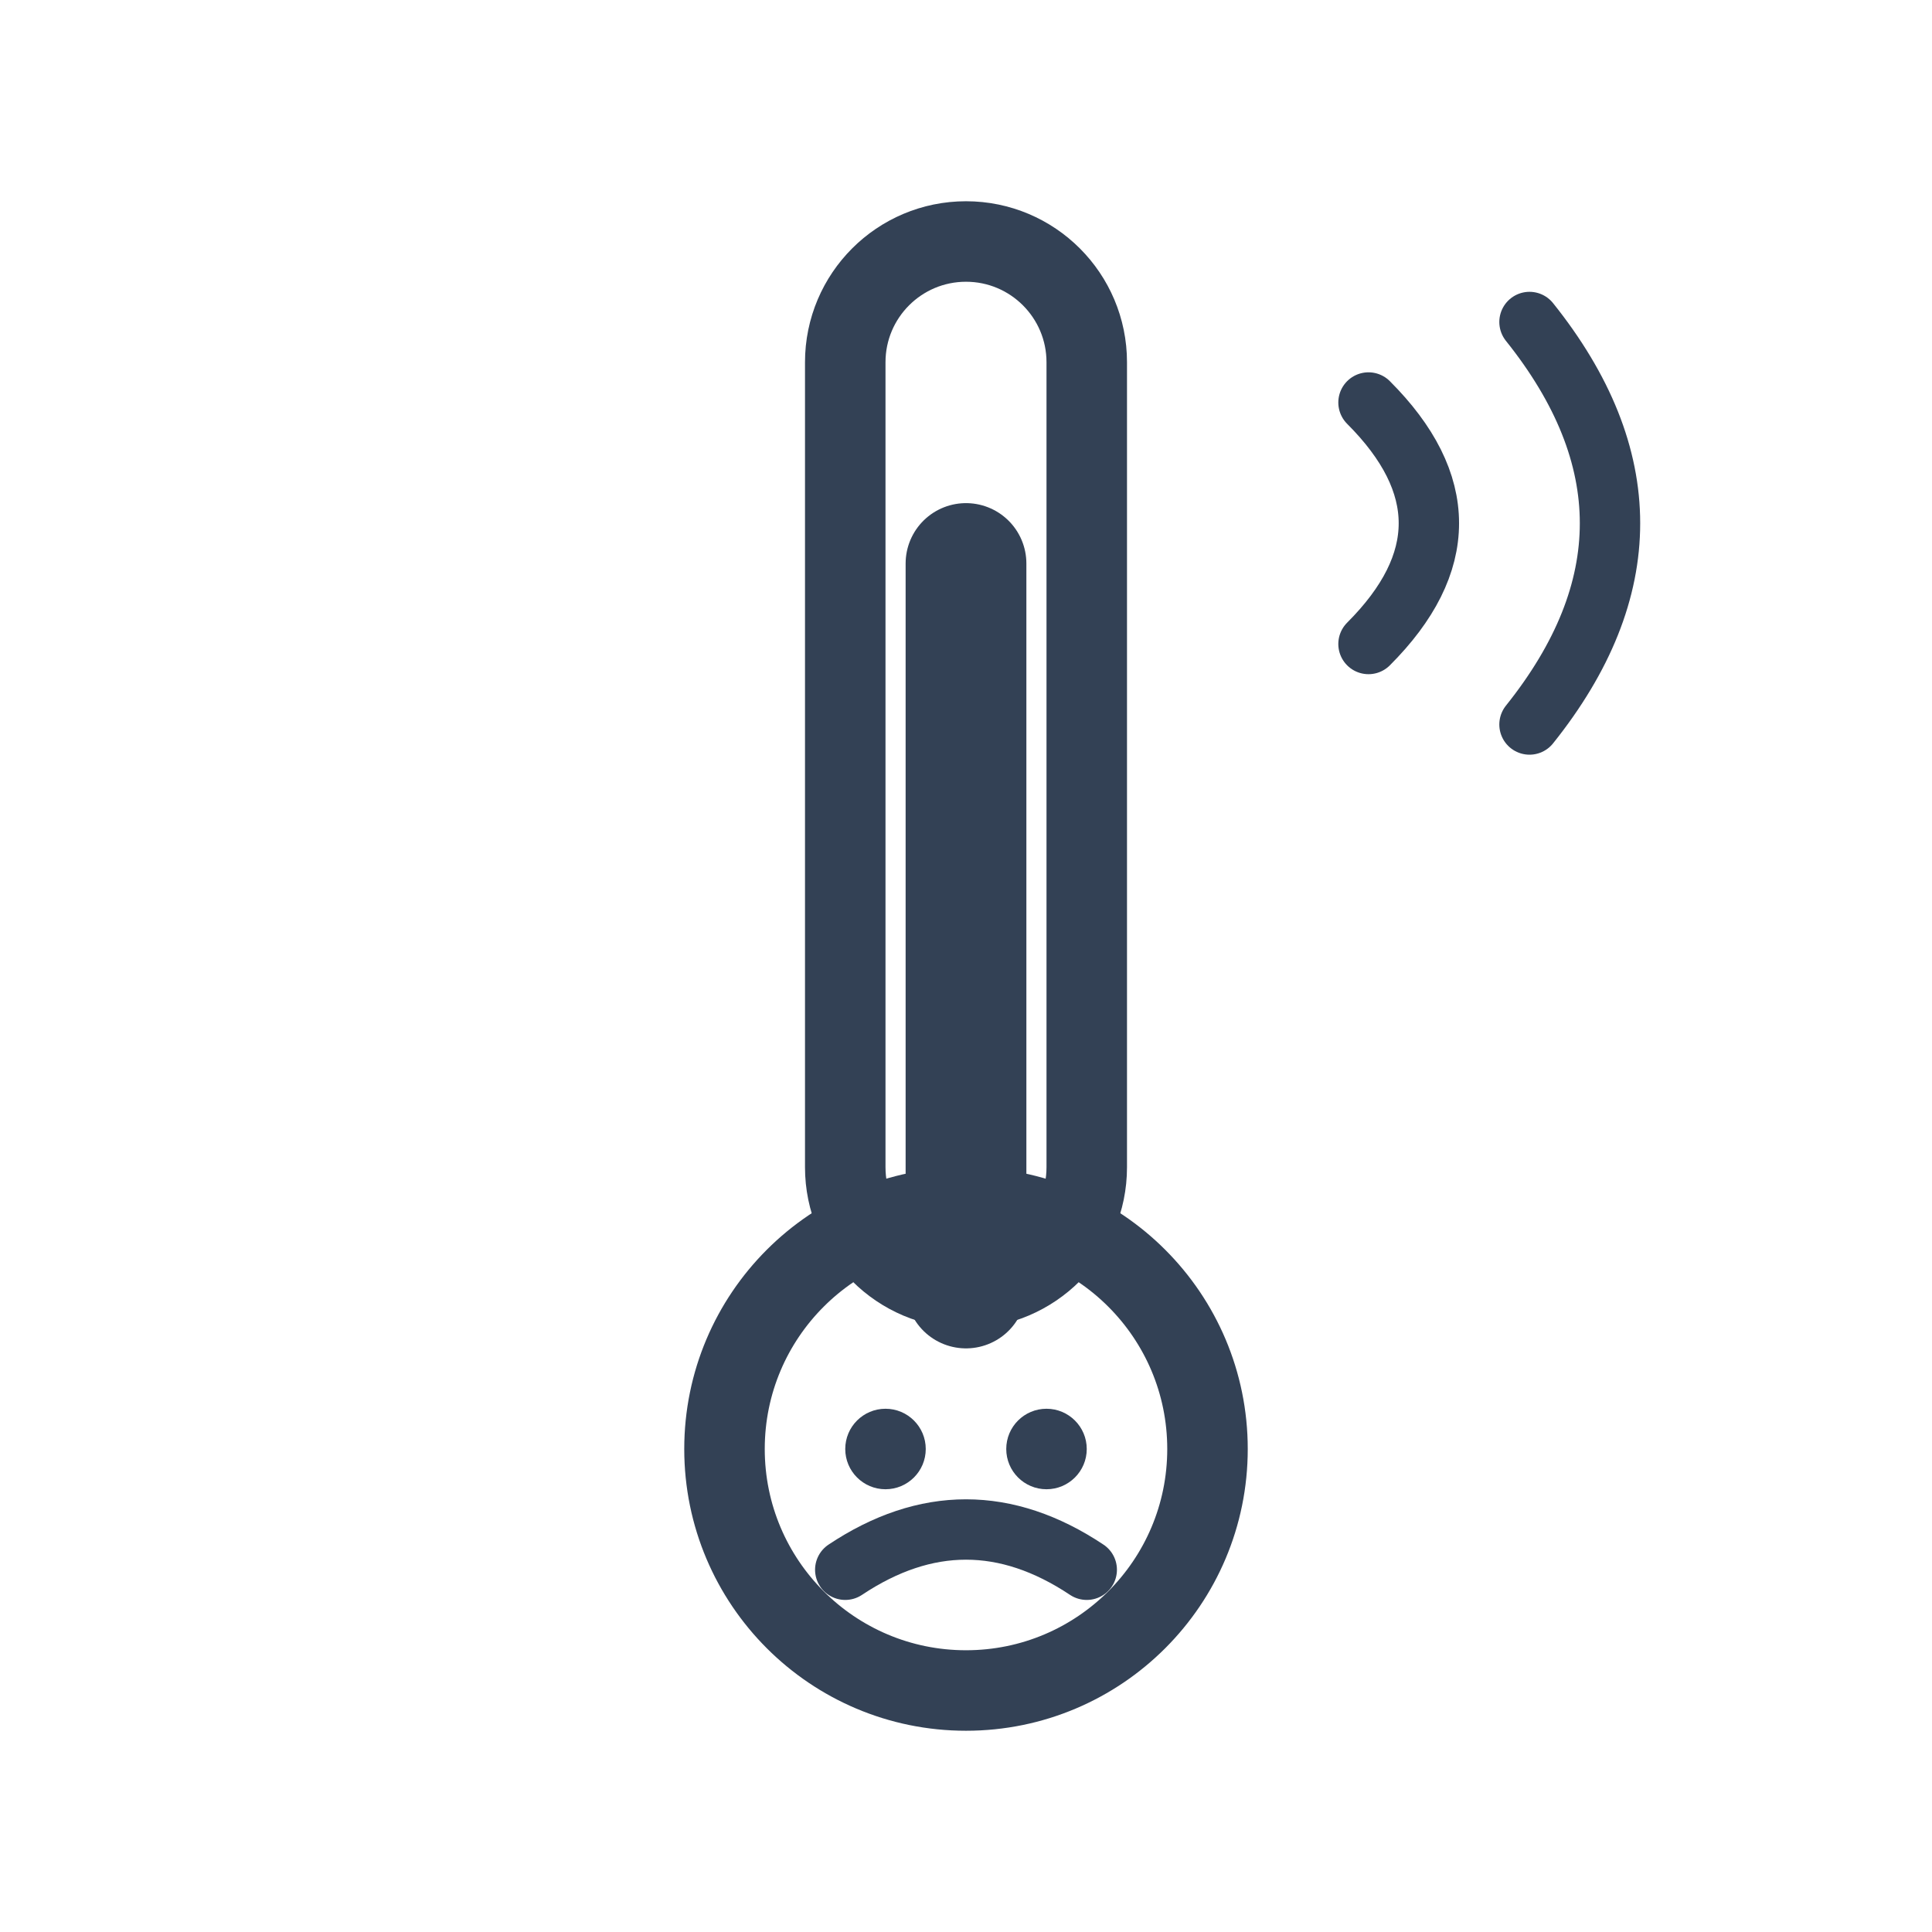
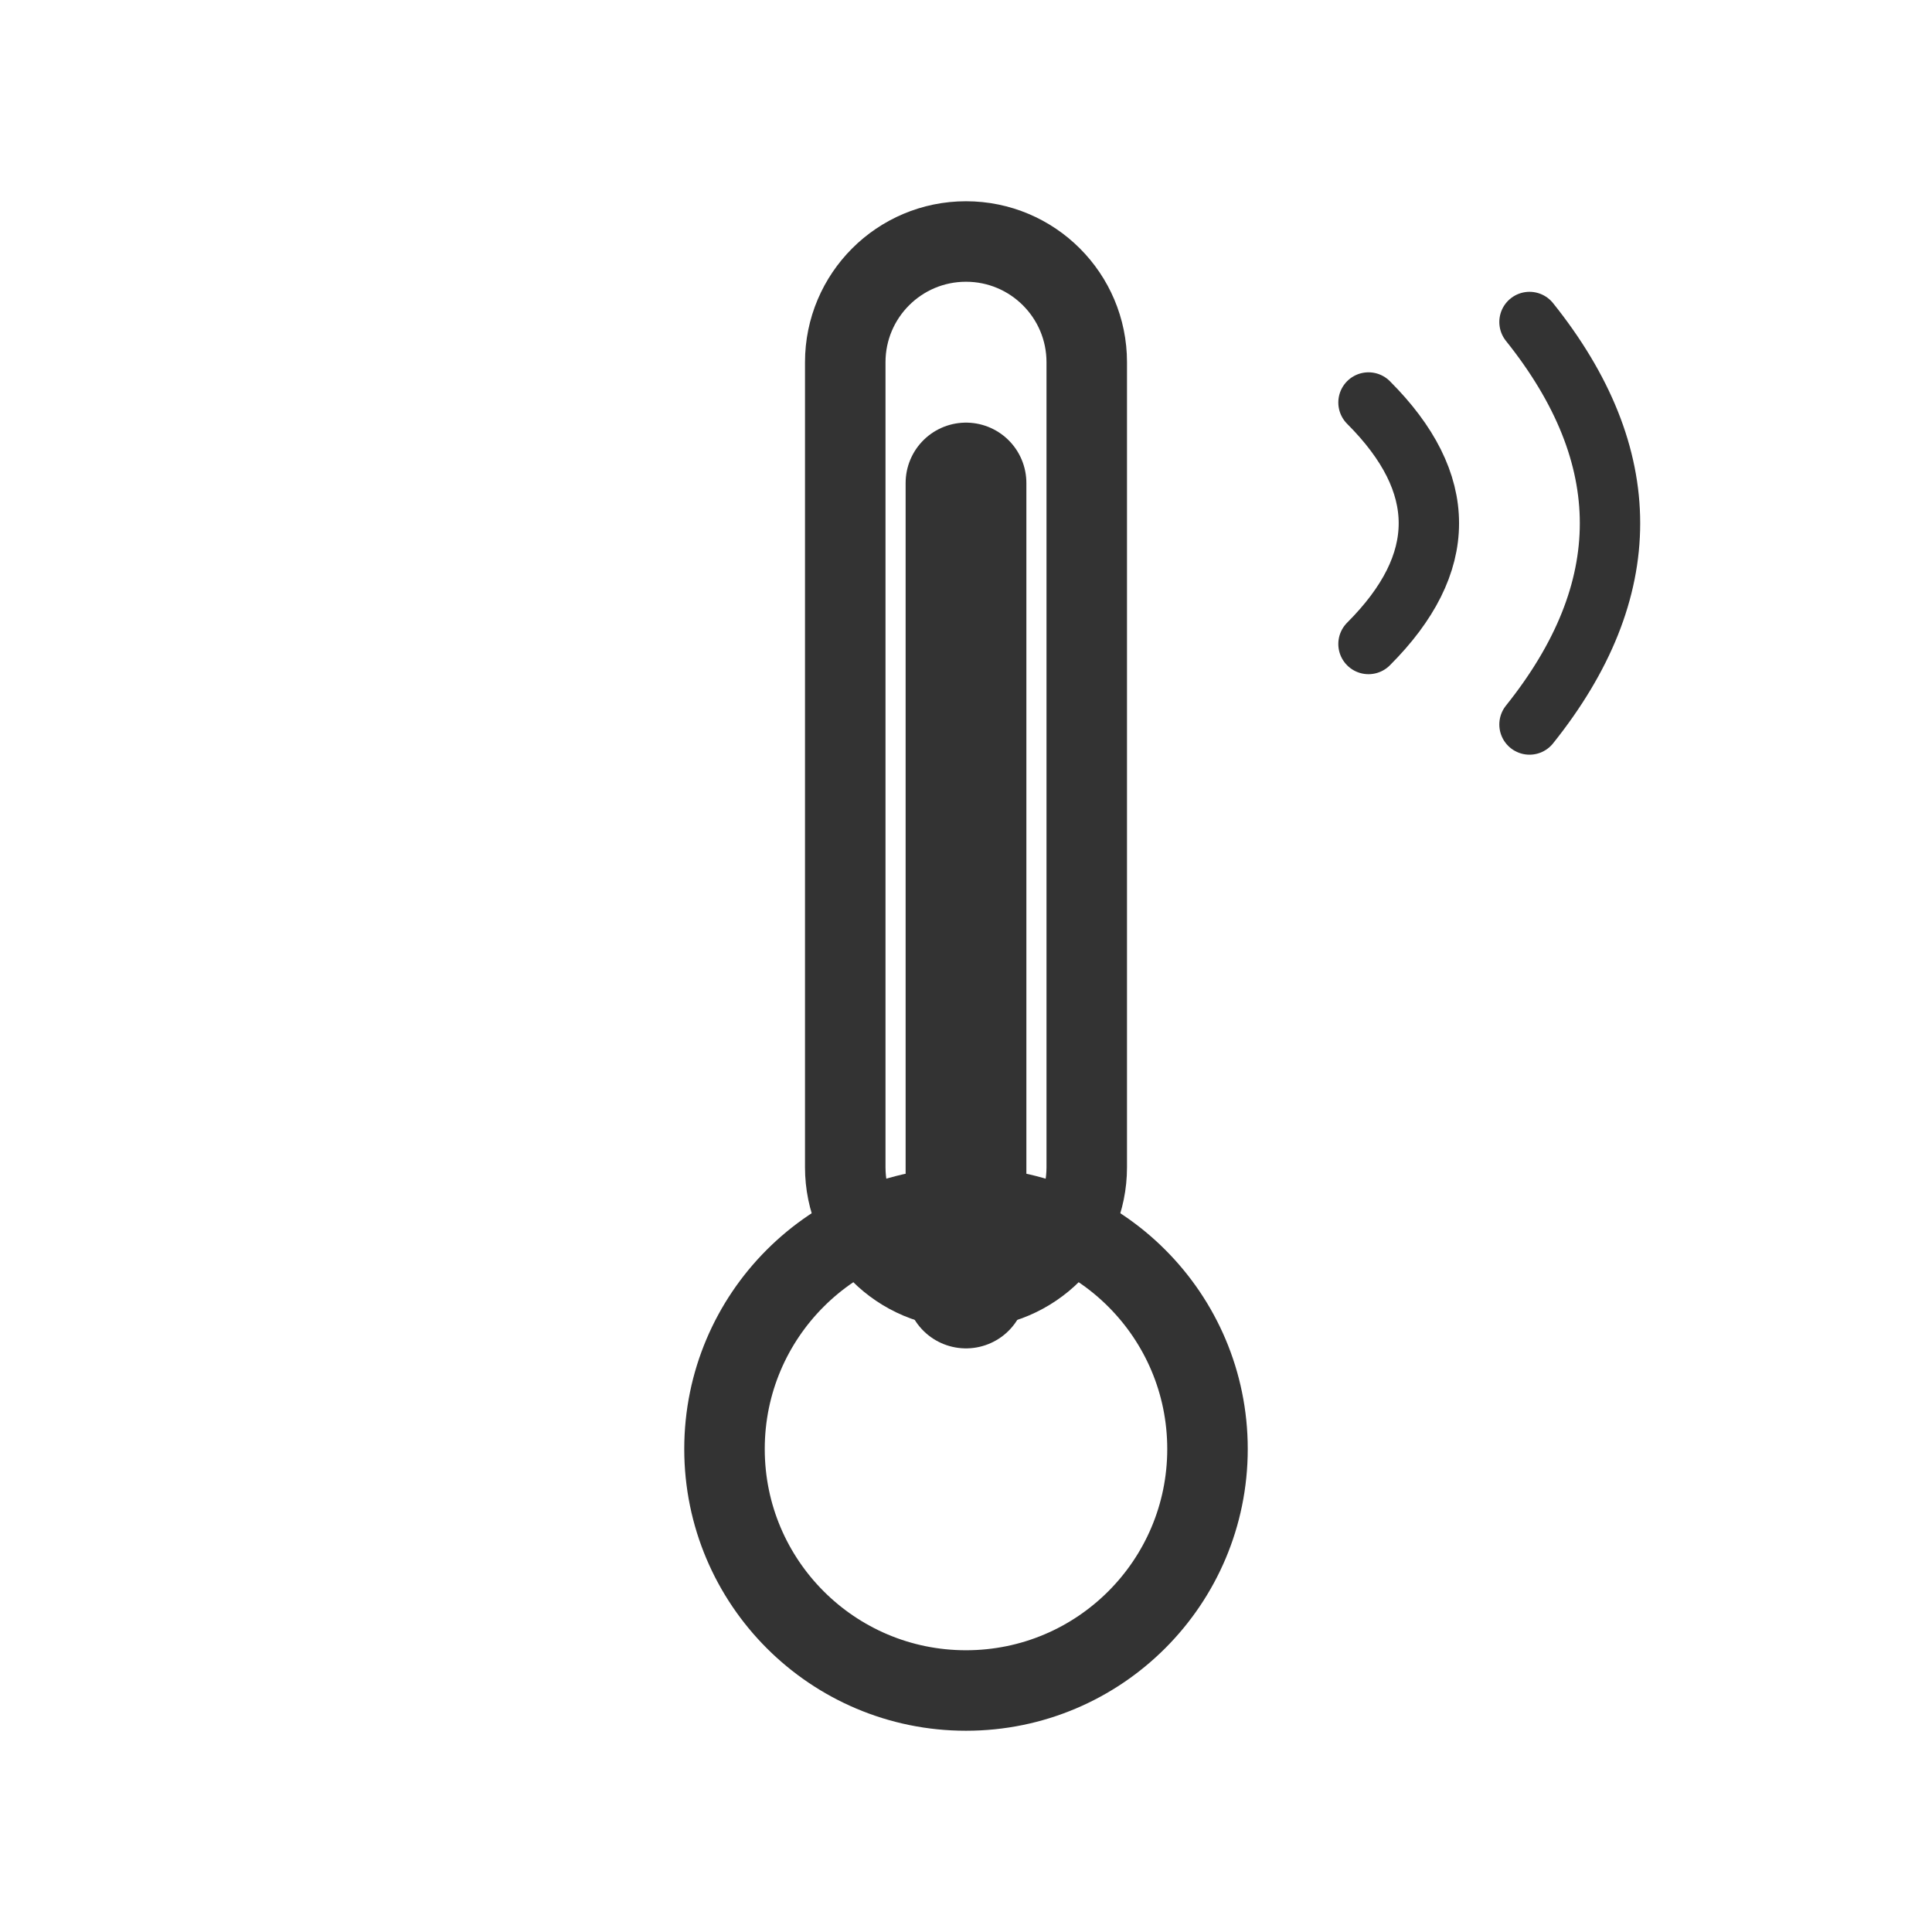
- <svg xmlns="http://www.w3.org/2000/svg" viewBox="0 0 48 48" fill="none" stroke="#334155" stroke-width="2" stroke-linecap="round" stroke-linejoin="round">
-   <rect x="21" y="6" width="6" height="26" rx="3" />
-   <circle cx="24" cy="36" r="6" />
-   <line x1="24" y1="14" x2="24" y2="32" stroke-width="3" />
-   <path d="M34 10 Q37 13 34 16" stroke-width="1.5" />
-   <path d="M38 8 Q42 13 38 18" stroke-width="1.5" />
-   <circle cx="22" cy="36" r="1" fill="#334155" stroke="none" />
-   <circle cx="26" cy="36" r="1" fill="#334155" stroke="none" />
-   <path d="M21 39 Q24 37 27 39" stroke-width="1.5" />
+ <svg xmlns="http://www.w3.org/2000/svg" viewBox="0 0 48 48" fill="none">
+   <g stroke="#333" stroke-width="2" stroke-linecap="round" stroke-linejoin="round">
+     <rect x="21" y="6" width="6" height="26" rx="3" />
+     <circle cx="24" cy="36" r="6" />
+     <line x1="24" y1="12" x2="24" y2="32" stroke-width="3" />
+     <path d="M34 10 Q37 13 34 16" stroke-width="1.5" />
+     <path d="M38 8 Q42 13 38 18" stroke-width="1.5" />
+   </g>
</svg>
